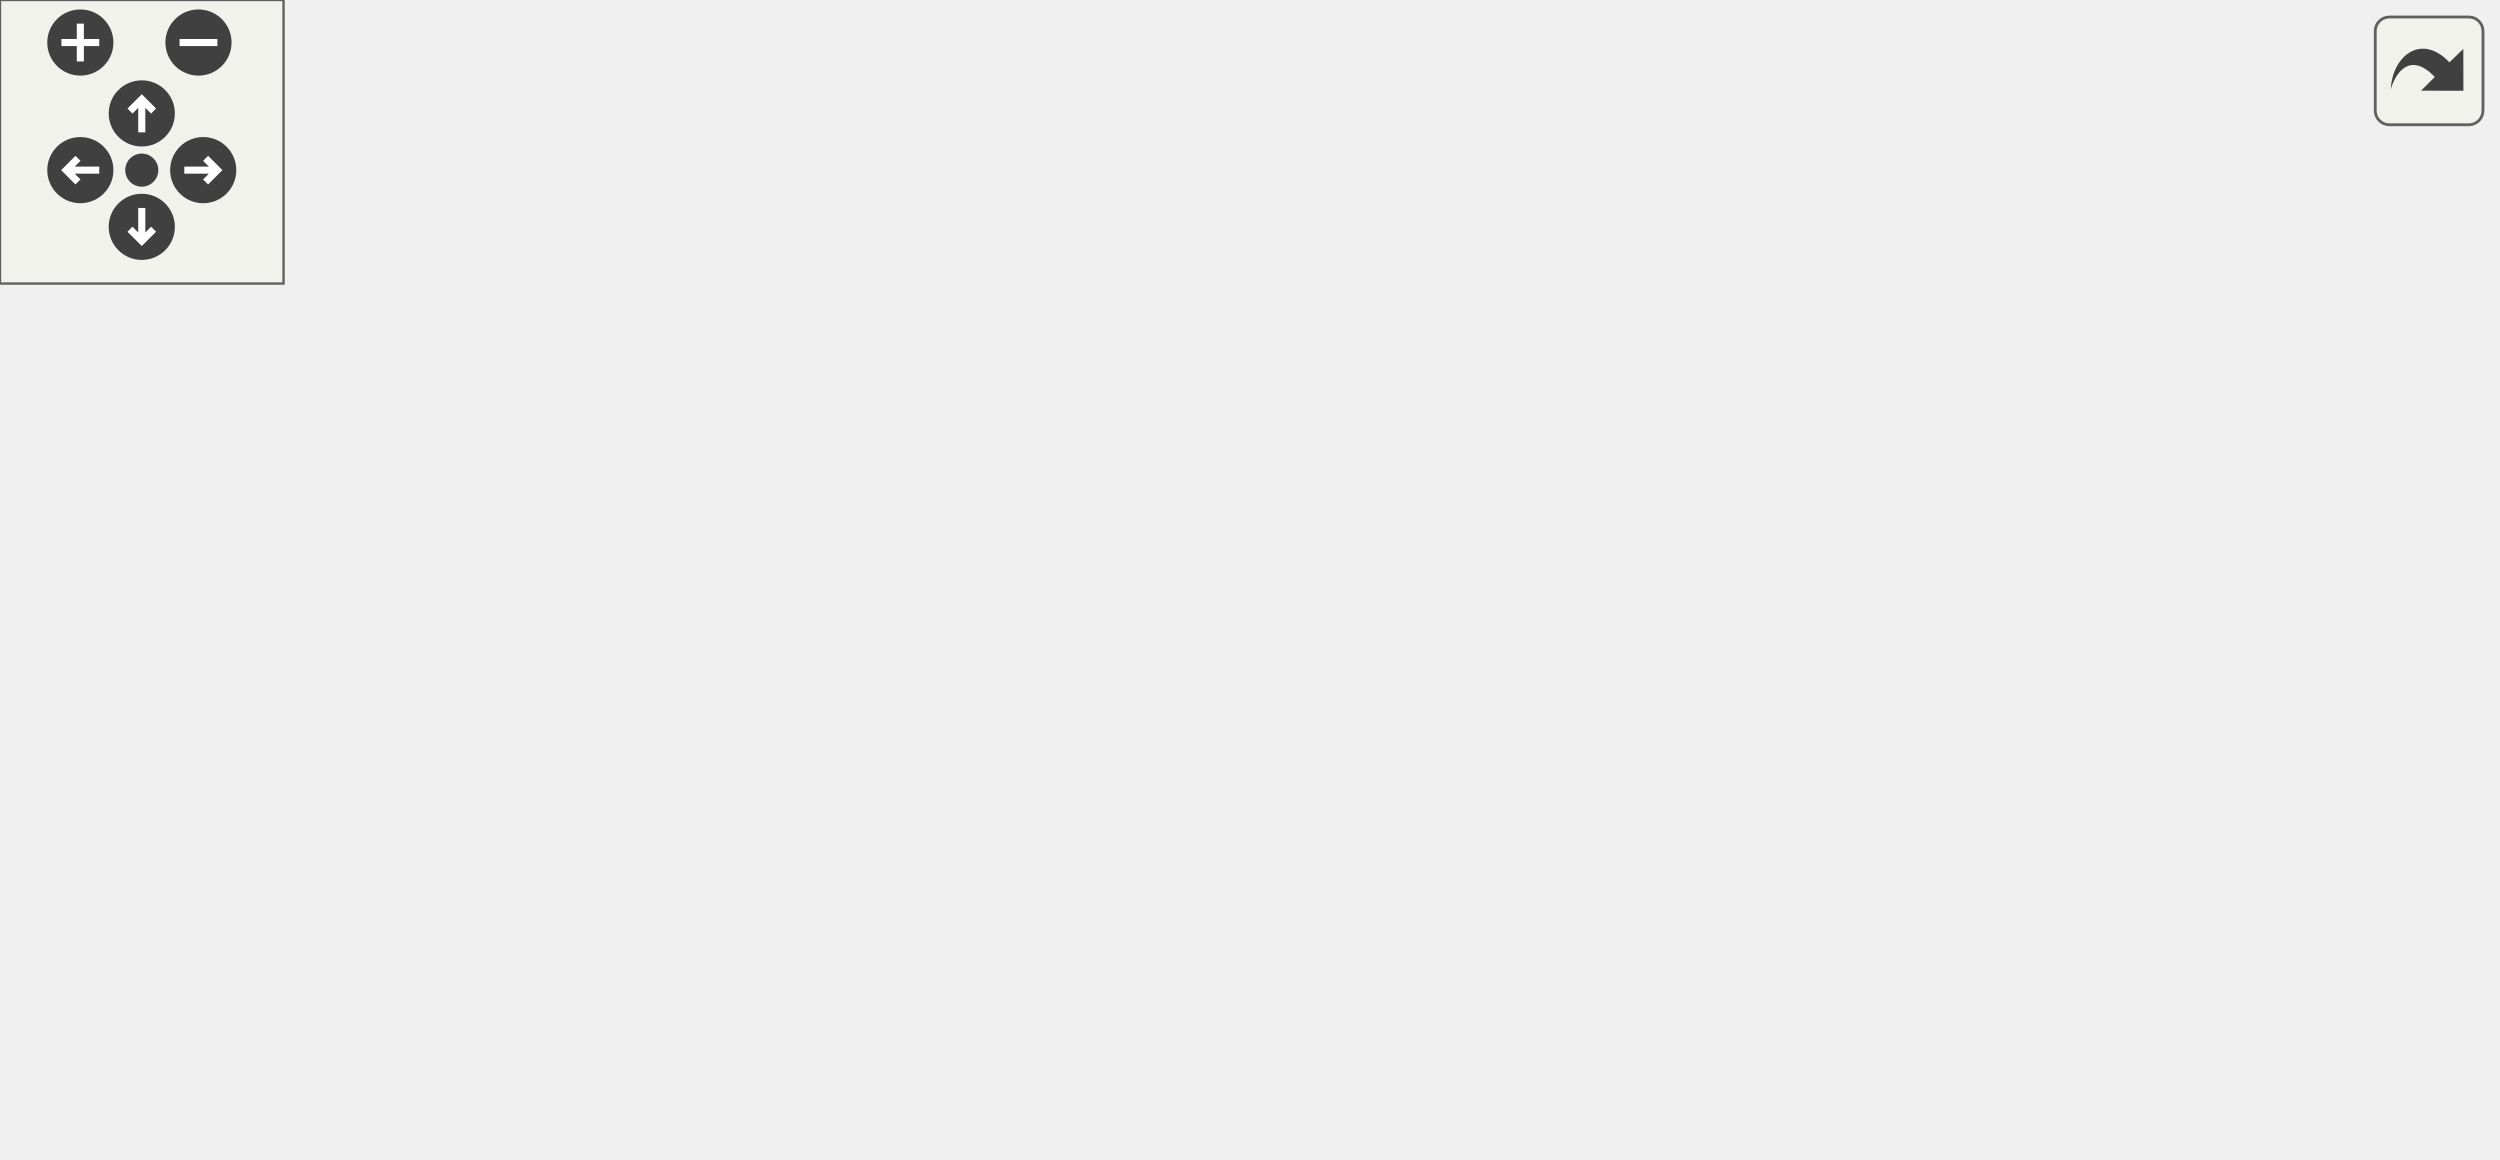
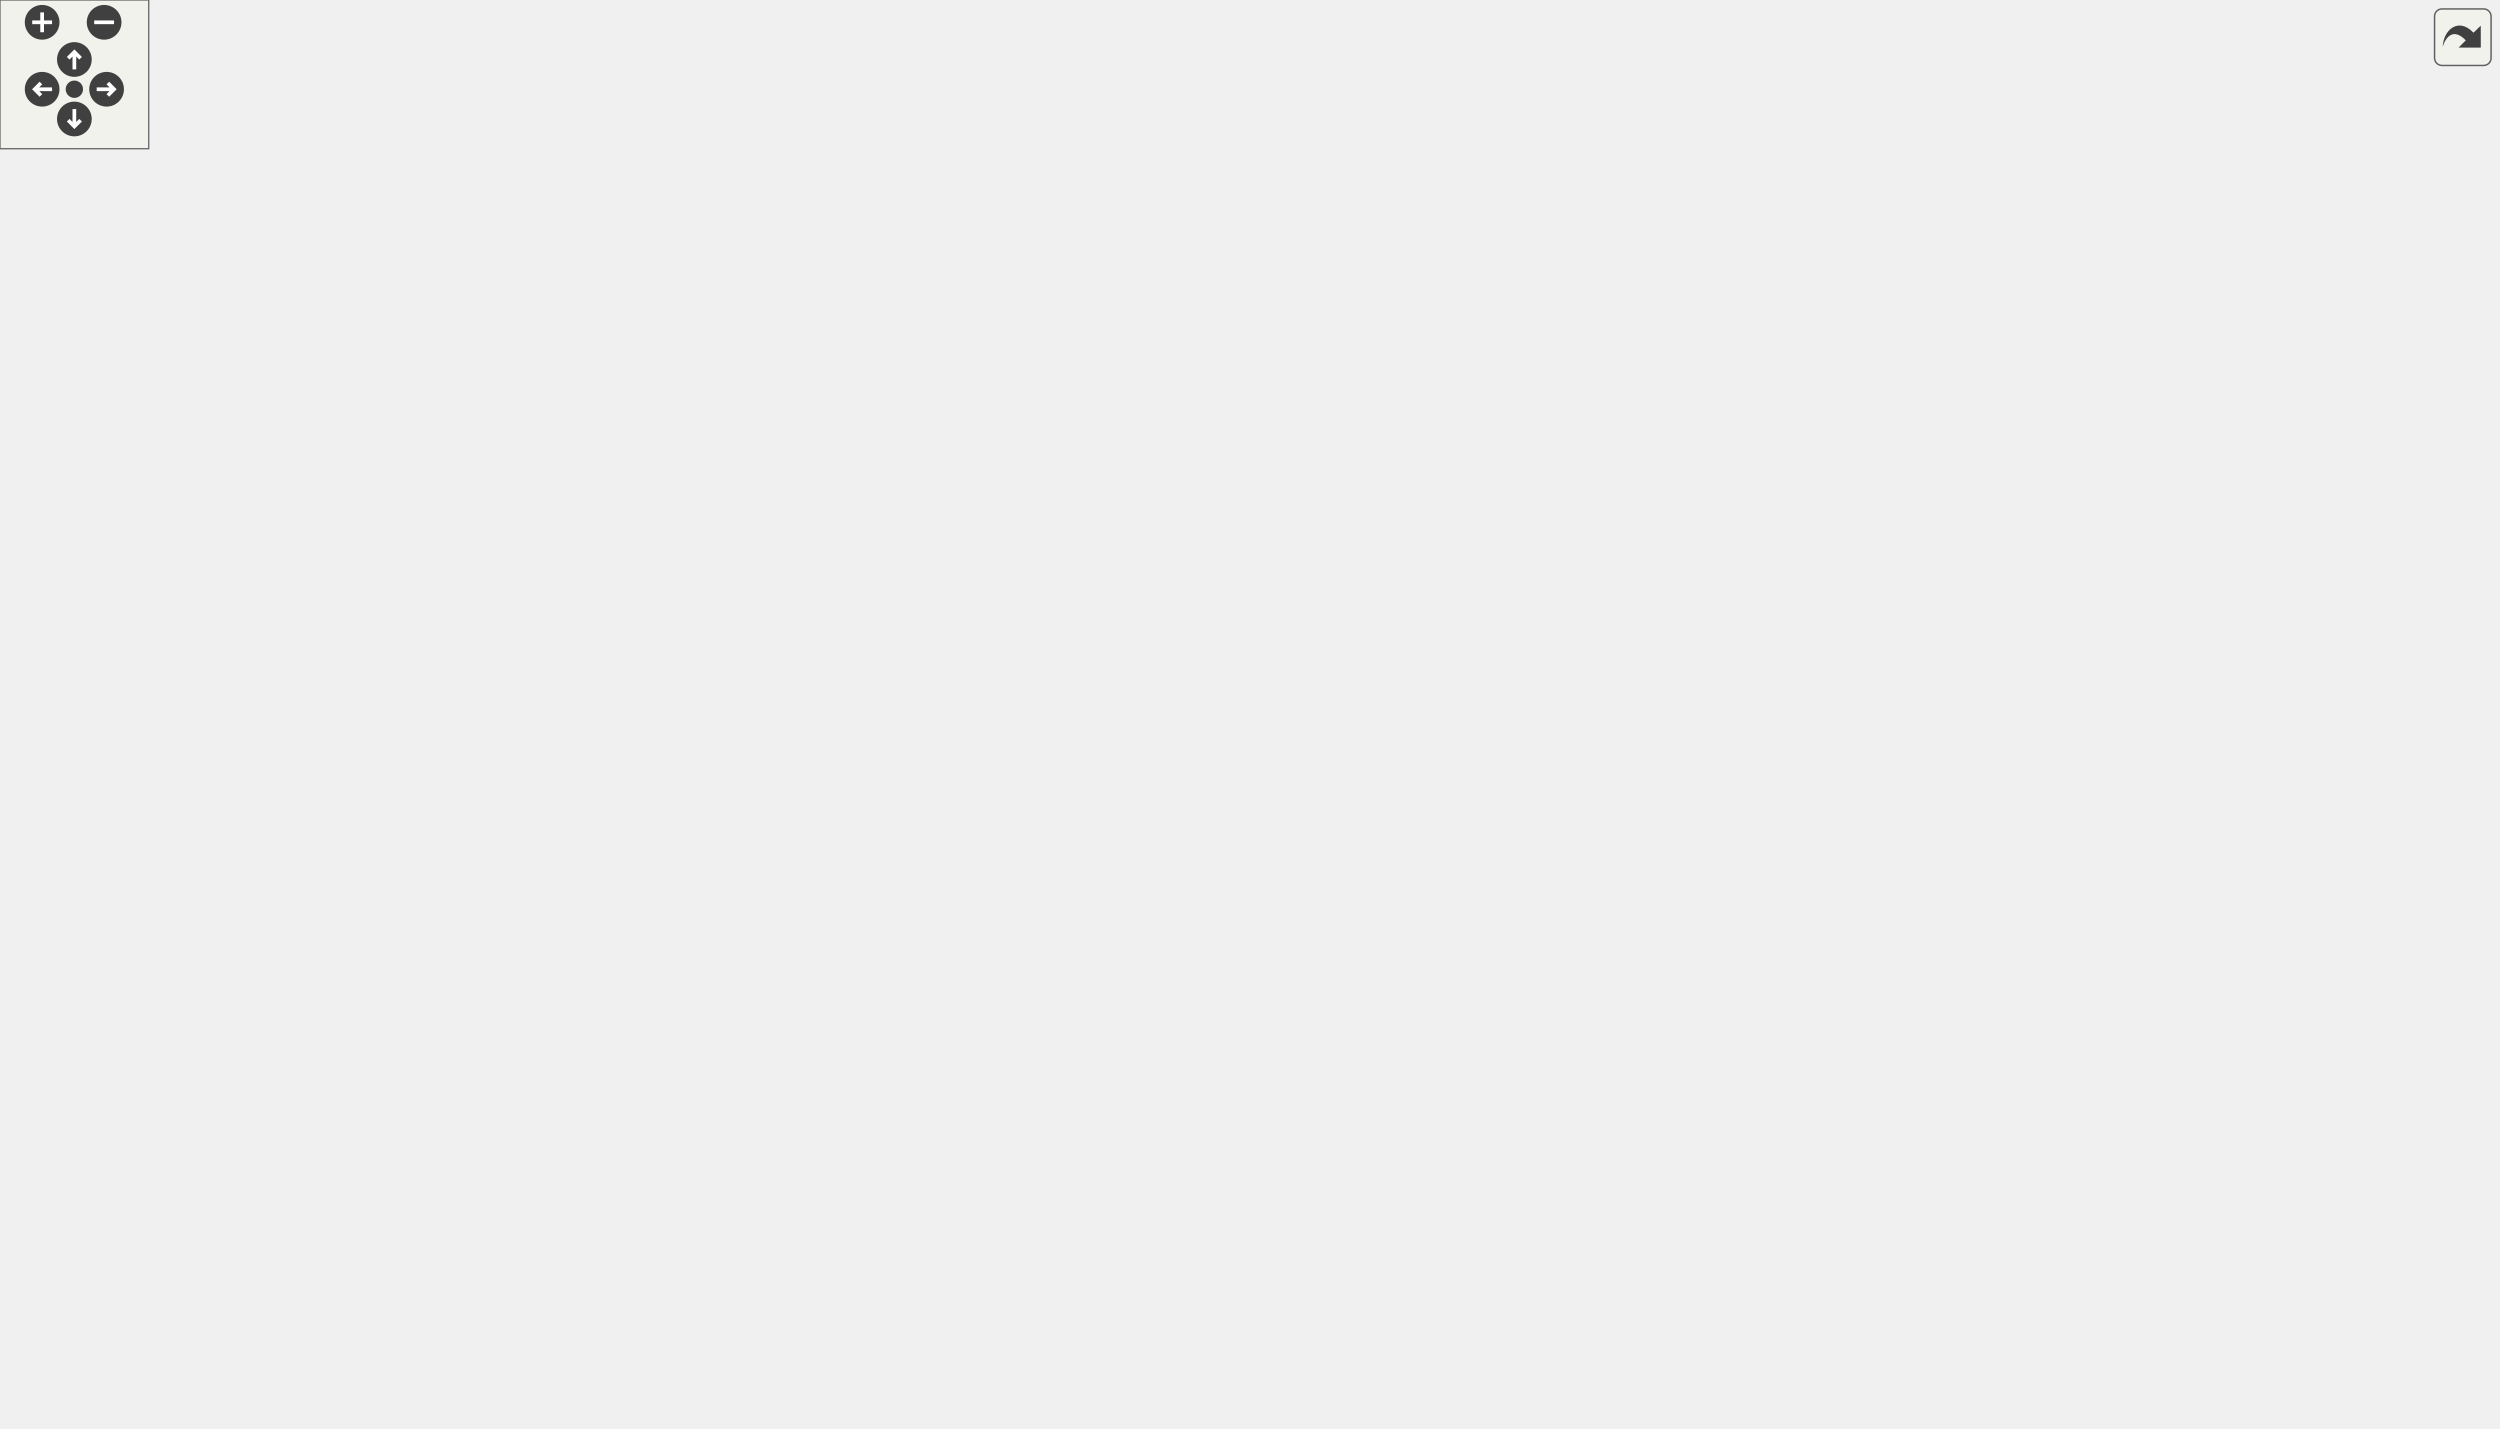
<svg xmlns="http://www.w3.org/2000/svg" xmlns:xlink="http://www.w3.org/1999/xlink" id="main" version="1.1" xml:space="preserve">
  <style type="text/css">
.edge:hover path { stroke: red; }
.edge:hover polygon { stroke: red; fill: red; }
</style>
  <defs>
    <circle id="rim" cx="0" cy="0" r="7" />
    <circle id="rim2" cx="0" cy="0" r="3.5" />
    <g id="zoomPlus">
      <use xlink:href="#rim" fill="#404040">
        <set attributeName="fill" to="#808080" begin="zoomplus.mouseover" end="zoomplus.mouseout" />
      </use>
      <path d="M-4,0h8M0,-4v8" fill="none" stroke="white" stroke-width="1.5" pointer-events="none" />
    </g>
    <g id="zoomMin">
      <use xlink:href="#rim" fill="#404040">
        <set attributeName="fill" to="#808080" begin="zoomminus.mouseover" end="zoomminus.mouseout" />
      </use>
      <path d="M-4,0h8" fill="none" stroke="white" stroke-width="1.5" pointer-events="none" />
    </g>
    <g id="dirArrow">
      <path fill="none" stroke="white" stroke-width="1.5" d="M0,-3.0v7 M-2.5,-0.5L0,-3.0L2.5,-0.5" />
    </g>
    <g id="resetDef">
      <use xlink:href="#rim2" fill="#404040">
        <set attributeName="fill" to="#808080" begin="reset.mouseover" end="reset.mouseout" />
      </use>
    </g>
  </defs>
  <svg id="graph" class="graph">
    <g id="viewport">
      <g id="node1" class="node">
        <g id="a_node1">
          <a xlink:title="A WebsocketSession allows you to interact with a client via websocket protocol.">
-             <polygon fill="#bfbfbf" stroke="black" points="155,-0.5 155,-79.5 364,-79.5 364,-0.5 155,-0.5" />
-             <text text-anchor="middle" x="259.5" y="-67.5" font-family="Helvetica,sans-Serif" font-size="10.00">Roar::WebsocketSession</text>
-             <polyline fill="none" stroke="black" points="155,-60.5 364,-60.5 " />
-             <text text-anchor="middle" x="259.5" y="-48.5" font-family="Helvetica,sans-Serif" font-size="10.00"> </text>
-             <polyline fill="none" stroke="black" points="155,-41.5 364,-41.5 " />
-             <text text-anchor="start" x="163" y="-29.5" font-family="Helvetica,sans-Serif" font-size="10.00">+ WebsocketSession()</text>
-             <text text-anchor="start" x="163" y="-18.5" font-family="Helvetica,sans-Serif" font-size="10.00">+ ROAR_PIMPL_SPECIAL_FUNCTIONS()</text>
-             <text text-anchor="start" x="163" y="-7.5" font-family="Helvetica,sans-Serif" font-size="10.00">+ accept()</text>
+             <polygon fill="#bfbfbf" stroke="black" points="586.5,-0.5 586.5,-79.5 849.5,-79.5 849.5,-0.5 586.5,-0.5" />
+             <text text-anchor="middle" x="718" y="-67.5" font-family="Helvetica,sans-Serif" font-size="10.00">Roar::WebsocketSession</text>
+             <polyline fill="none" stroke="black" points="586.5,-60.5 849.5,-60.5 " />
+             <text text-anchor="middle" x="718" y="-48.5" font-family="Helvetica,sans-Serif" font-size="10.00"> </text>
+             <polyline fill="none" stroke="black" points="586.5,-41.5 849.5,-41.5 " />
+             <text text-anchor="start" x="594.5" y="-29.5" font-family="Helvetica,sans-Serif" font-size="10.00">+ WebsocketSession()</text>
+             <text text-anchor="start" x="594.5" y="-18.5" font-family="Helvetica,sans-Serif" font-size="10.00">+ ROAR_PIMPL_SPECIAL_FUNCTIONS_NO_MOVE()</text>
+             <text text-anchor="start" x="594.5" y="-7.5" font-family="Helvetica,sans-Serif" font-size="10.00">+ accept()</text>
          </a>
        </g>
      </g>
      <g id="node2" class="node">
        <g id="a_node2">
-           <a xlink:title=" ">
-             <polygon fill="none" stroke="black" points="0,-127.5 0,-184.5 247,-184.5 247,-127.5 0,-127.5" />
-             <text text-anchor="middle" x="123.5" y="-172.5" font-family="Helvetica,sans-Serif" font-size="10.00">std::enable_shared_from_this&lt; WebsocketSession &gt;</text>
-             <polyline fill="none" stroke="black" points="0,-165.5 247,-165.5 " />
-             <text text-anchor="middle" x="123.5" y="-153.5" font-family="Helvetica,sans-Serif" font-size="10.00"> </text>
-             <polyline fill="none" stroke="black" points="0,-146.5 247,-146.5 " />
-             <text text-anchor="middle" x="123.5" y="-134.5" font-family="Helvetica,sans-Serif" font-size="10.00"> </text>
+           <a xlink:href="structRoar_1_1Detail_1_1SharedFromBase.html" target="_top" xlink:title=" ">
+             <polygon fill="none" stroke="black" points="396,-127.5 396,-184.5 726,-184.5 726,-127.5 396,-127.5" />
+             <text text-anchor="middle" x="561" y="-172.5" font-family="Helvetica,sans-Serif" font-size="10.00">Roar::Detail::SharedFromBase&lt; WebsocketBase, WebsocketSession &gt;</text>
+             <polyline fill="none" stroke="black" points="396,-165.5 726,-165.5 " />
+             <text text-anchor="middle" x="561" y="-153.5" font-family="Helvetica,sans-Serif" font-size="10.00"> </text>
+             <polyline fill="none" stroke="black" points="396,-146.5 726,-146.5 " />
+             <text text-anchor="start" x="404" y="-134.5" font-family="Helvetica,sans-Serif" font-size="10.00">+ shared_from_this()</text>
          </a>
        </g>
      </g>
      <g id="edge1" class="edge">
-         <path fill="none" stroke="midnightblue" d="M164.3,-120.8C179.81,-107.8 197.57,-92.91 213.52,-79.54" />
-         <polygon fill="none" stroke="midnightblue" points="161.84,-118.3 156.42,-127.4 166.33,-123.66 161.84,-118.3" />
+         <path fill="none" stroke="midnightblue" d="M607.12,-121.51C625.25,-108.35 646.17,-93.16 664.92,-79.54" />
+         <polygon fill="none" stroke="midnightblue" points="605.04,-118.7 599.01,-127.4 609.15,-124.36 605.04,-118.7" />
      </g>
      <g id="node3" class="node">
        <g id="a_node3">
+           <a xlink:href="classRoar_1_1WebsocketBase.html" target="_top" xlink:title=" ">
+             <polygon fill="none" stroke="black" points="388.5,-232.5 388.5,-399.5 503.5,-399.5 503.5,-232.5 388.5,-232.5" />
+             <text text-anchor="middle" x="446" y="-387.5" font-family="Helvetica,sans-Serif" font-size="10.00">Roar::WebsocketBase</text>
+             <polyline fill="none" stroke="black" points="388.5,-380.5 503.5,-380.5 " />
+             <text text-anchor="middle" x="446" y="-368.5" font-family="Helvetica,sans-Serif" font-size="10.00"> </text>
+             <polyline fill="none" stroke="black" points="388.5,-361.5 503.5,-361.5 " />
+             <text text-anchor="start" x="396.5" y="-349.5" font-family="Helvetica,sans-Serif" font-size="10.00">+ WebsocketBase()</text>
+             <text text-anchor="start" x="396.5" y="-338.5" font-family="Helvetica,sans-Serif" font-size="10.00">+ WebsocketBase()</text>
+             <text text-anchor="start" x="396.5" y="-327.5" font-family="Helvetica,sans-Serif" font-size="10.00">+ WebsocketBase()</text>
+             <text text-anchor="start" x="396.5" y="-316.5" font-family="Helvetica,sans-Serif" font-size="10.00">+ operator=()</text>
+             <text text-anchor="start" x="396.5" y="-305.5" font-family="Helvetica,sans-Serif" font-size="10.00">+ WebsocketBase()</text>
+             <text text-anchor="start" x="396.5" y="-294.5" font-family="Helvetica,sans-Serif" font-size="10.00">+ operator=()</text>
+             <text text-anchor="start" x="396.5" y="-283.5" font-family="Helvetica,sans-Serif" font-size="10.00">+ ~WebsocketBase()</text>
+             <text text-anchor="start" x="396.5" y="-272.5" font-family="Helvetica,sans-Serif" font-size="10.00">+ withStreamDo()</text>
+             <text text-anchor="start" x="396.5" y="-261.5" font-family="Helvetica,sans-Serif" font-size="10.00">+ withStreamDo()</text>
+             <text text-anchor="start" x="396.5" y="-250.5" font-family="Helvetica,sans-Serif" font-size="10.00">+ readMessageMax()</text>
+             <text text-anchor="start" x="396.5" y="-239.5" font-family="Helvetica,sans-Serif" font-size="10.00">and 8 more...</text>
+           </a>
+         </g>
+       </g>
+       <g id="edge2" class="edge">
+         <path fill="none" stroke="midnightblue" d="M509.75,-227.41C521.03,-211.92 531.98,-196.87 540.85,-184.69" />
+         <polygon fill="none" stroke="midnightblue" points="506.89,-225.39 503.84,-235.54 512.55,-229.51 506.89,-225.39" />
+       </g>
+       <g id="node4" class="node">
+         <g id="a_node4">
          <a xlink:title=" ">
-             <polygon fill="none" stroke="black" points="265,-127.5 265,-184.5 528,-184.5 528,-127.5 265,-127.5" />
-             <text text-anchor="middle" x="396.5" y="-172.5" font-family="Helvetica,sans-Serif" font-size="10.00">unique_ptr&lt; Roar::WebsocketSession::Implementation &gt;</text>
-             <polyline fill="none" stroke="black" points="265,-165.5 528,-165.5 " />
-             <text text-anchor="middle" x="396.5" y="-153.5" font-family="Helvetica,sans-Serif" font-size="10.00"> </text>
-             <polyline fill="none" stroke="black" points="265,-146.5 528,-146.5 " />
-             <text text-anchor="middle" x="396.5" y="-134.5" font-family="Helvetica,sans-Serif" font-size="10.00"> </text>
-           </a>
-         </g>
-       </g>
-       <g id="edge2" class="edge">
-         <path fill="none" stroke="#404040" d="M363.34,-127.4C348.9,-115.4 331.59,-100.99 315.28,-87.41" />
-         <polygon fill="none" stroke="#404040" points="315.04,-87.22 307.87,-86.45 305.82,-79.54 312.99,-80.3 315.04,-87.22" />
-         <text text-anchor="middle" x="355.5" y="-101" font-family="Helvetica,sans-Serif" font-size="10.00"> -impl_</text>
+             <polygon fill="none" stroke="black" points="0,-453 0,-510 234,-510 234,-453 0,-453" />
+             <text text-anchor="middle" x="117" y="-498" font-family="Helvetica,sans-Serif" font-size="10.00">std::enable_shared_from_this&lt; WebsocketBase &gt;</text>
+             <polyline fill="none" stroke="black" points="0,-491 234,-491 " />
+             <text text-anchor="middle" x="117" y="-479" font-family="Helvetica,sans-Serif" font-size="10.00"> </text>
+             <polyline fill="none" stroke="black" points="0,-472 234,-472 " />
+             <text text-anchor="middle" x="117" y="-460" font-family="Helvetica,sans-Serif" font-size="10.00"> </text>
+           </a>
+         </g>
+       </g>
+       <g id="edge3" class="edge">
+         <path fill="none" stroke="midnightblue" d="M181.47,-448.46C241.63,-418.57 330.56,-374.37 388.4,-345.63" />
+         <polygon fill="none" stroke="midnightblue" points="179.84,-445.36 172.44,-452.95 182.95,-451.63 179.84,-445.36" />
+       </g>
+       <g id="node5" class="node">
+         <g id="a_node5">
+           <a xlink:title=" ">
+             <polygon fill="none" stroke="black" points="252,-447.5 252,-515.5 640,-515.5 640,-447.5 252,-447.5" />
+             <text text-anchor="start" x="260" y="-503.5" font-family="Helvetica,sans-Serif" font-size="10.00">variant&lt; boost::beast::websocket::stream&lt; boost::beast::ssl_stream</text>
+             <text text-anchor="middle" x="446" y="-492.5" font-family="Helvetica,sans-Serif" font-size="10.00">&lt; Detail::StreamType &gt; &gt;, boost::beast::websocket::stream&lt; Detail::StreamType &gt; &gt;</text>
+             <polyline fill="none" stroke="black" points="252,-485.5 640,-485.5 " />
+             <text text-anchor="middle" x="446" y="-473.5" font-family="Helvetica,sans-Serif" font-size="10.00"> </text>
+             <polyline fill="none" stroke="black" points="252,-466.5 640,-466.5 " />
+             <text text-anchor="middle" x="446" y="-454.5" font-family="Helvetica,sans-Serif" font-size="10.00"> </text>
+           </a>
+         </g>
+       </g>
+       <g id="edge4" class="edge">
+         <path fill="none" stroke="#404040" d="M446,-447.41C446,-436.88 446,-424.65 446,-411.98" />
+         <polygon fill="none" stroke="#404040" points="446,-411.74 442,-405.74 446,-399.74 450,-405.74 446,-411.74" />
+         <text text-anchor="middle" x="459.5" y="-421" font-family="Helvetica,sans-Serif" font-size="10.00"> #ws_</text>
+       </g>
+       <g id="node6" class="node">
+         <g id="a_node6">
+           <a xlink:href="structRoar_1_1Detail_1_1SharedFromBase.html" target="_top" xlink:title=" ">
+             <polygon fill="none" stroke="black" points="541.5,-287.5 541.5,-344.5 772.5,-344.5 772.5,-287.5 541.5,-287.5" />
+             <text text-anchor="middle" x="657" y="-332.5" font-family="Helvetica,sans-Serif" font-size="10.00">Roar::Detail::SharedFromBase&lt; Base, Derived &gt;</text>
+             <polyline fill="none" stroke="black" points="541.5,-325.5 772.5,-325.5 " />
+             <text text-anchor="middle" x="657" y="-313.5" font-family="Helvetica,sans-Serif" font-size="10.00"> </text>
+             <polyline fill="none" stroke="black" points="541.5,-306.5 772.5,-306.5 " />
+             <text text-anchor="start" x="549.5" y="-294.5" font-family="Helvetica,sans-Serif" font-size="10.00">+ shared_from_this()</text>
+           </a>
+         </g>
+       </g>
+       <g id="edge5" class="edge">
+         <path fill="none" stroke="orange" d="M634.88,-278.6C617.52,-250.02 593.7,-210.82 577.85,-184.74" />
+         <polygon fill="orange" stroke="orange" points="632.09,-280.75 640.28,-287.48 638.08,-277.11 632.09,-280.75" />
+         <text text-anchor="middle" x="686.5" y="-206" font-family="Helvetica,sans-Serif" font-size="10.00"> &lt; WebsocketBase, WebsocketSession &gt;</text>
+       </g>
+       <g id="node7" class="node">
+         <g id="a_node7">
+           <a xlink:href="classBase.html" target="_top" xlink:title=" ">
+             <polygon fill="none" stroke="black" points="657.5,-453 657.5,-510 696.5,-510 696.5,-453 657.5,-453" />
+             <text text-anchor="middle" x="677" y="-498" font-family="Helvetica,sans-Serif" font-size="10.00">Base</text>
+             <polyline fill="none" stroke="black" points="657.5,-491 696.5,-491 " />
+             <text text-anchor="middle" x="677" y="-479" font-family="Helvetica,sans-Serif" font-size="10.00"> </text>
+             <polyline fill="none" stroke="black" points="657.5,-472 696.5,-472 " />
+             <text text-anchor="middle" x="677" y="-460" font-family="Helvetica,sans-Serif" font-size="10.00"> </text>
+           </a>
+         </g>
+       </g>
+       <g id="edge6" class="edge">
+         <path fill="none" stroke="midnightblue" d="M672.37,-442.67C668.71,-412.7 663.67,-371.53 660.38,-344.6" />
+         <polygon fill="none" stroke="midnightblue" points="668.92,-443.26 673.61,-452.76 675.87,-442.41 668.92,-443.26" />
+       </g>
+       <g id="node8" class="node">
+         <g id="a_node8">
+           <a xlink:title=" ">
+             <polygon fill="none" stroke="black" points="744.5,-127.5 744.5,-184.5 1007.5,-184.5 1007.5,-127.5 744.5,-127.5" />
+             <text text-anchor="middle" x="876" y="-172.5" font-family="Helvetica,sans-Serif" font-size="10.00">unique_ptr&lt; Roar::WebsocketSession::Implementation &gt;</text>
+             <polyline fill="none" stroke="black" points="744.5,-165.5 1007.5,-165.5 " />
+             <text text-anchor="middle" x="876" y="-153.5" font-family="Helvetica,sans-Serif" font-size="10.00"> </text>
+             <polyline fill="none" stroke="black" points="744.5,-146.5 1007.5,-146.5 " />
+             <text text-anchor="middle" x="876" y="-134.5" font-family="Helvetica,sans-Serif" font-size="10.00"> </text>
+           </a>
+         </g>
+       </g>
+       <g id="edge7" class="edge">
+         <path fill="none" stroke="#404040" d="M837.75,-127.4C820.8,-115.17 800.4,-100.45 781.27,-86.65" />
+         <polygon fill="none" stroke="#404040" points="781.15,-86.56 773.94,-86.3 771.42,-79.54 778.62,-79.81 781.15,-86.56" />
+         <text text-anchor="middle" x="827" y="-101" font-family="Helvetica,sans-Serif" font-size="10.00"> -impl_</text>
      </g>
    </g>
  </svg>
  <g id="navigator" transform="translate(0 0)" fill="#404254">
    <rect fill="#f2f5e9" fill-opacity="0.5" stroke="#606060" stroke-width=".5" x="0" y="0" width="60" height="60" />
    <use id="zoomplus" xlink:href="#zoomPlus" x="17" y="9" />
    <use id="zoomminus" xlink:href="#zoomMin" x="42" y="9" />
    <use id="reset" xlink:href="#resetDef" x="30" y="36" />
    <g id="arrowUp" xlink:href="#dirArrow" transform="translate(30 24)">
      <use xlink:href="#rim" fill="#404040">
        <set attributeName="fill" to="#808080" begin="arrowUp.mouseover" end="arrowUp.mouseout" />
      </use>
      <path fill="none" stroke="white" stroke-width="1.5" d="M0,-3.0v7 M-2.5,-0.5L0,-3.0L2.5,-0.5" />
    </g>
    <g id="arrowRight" xlink:href="#dirArrow" transform="rotate(90) translate(36 -43)">
      <use xlink:href="#rim" fill="#404040">
        <set attributeName="fill" to="#808080" begin="arrowRight.mouseover" end="arrowRight.mouseout" />
      </use>
      <path fill="none" stroke="white" stroke-width="1.5" d="M0,-3.0v7 M-2.5,-0.5L0,-3.0L2.5,-0.5" />
    </g>
    <g id="arrowDown" xlink:href="#dirArrow" transform="rotate(180) translate(-30 -48)">
      <use xlink:href="#rim" fill="#404040">
        <set attributeName="fill" to="#808080" begin="arrowDown.mouseover" end="arrowDown.mouseout" />
      </use>
      <path fill="none" stroke="white" stroke-width="1.5" d="M0,-3.0v7 M-2.5,-0.5L0,-3.0L2.5,-0.5" />
    </g>
    <g id="arrowLeft" xlink:href="#dirArrow" transform="rotate(270) translate(-36 17)">
      <use xlink:href="#rim" fill="#404040">
        <set attributeName="fill" to="#808080" begin="arrowLeft.mouseover" end="arrowLeft.mouseout" />
      </use>
      <path fill="none" stroke="white" stroke-width="1.5" d="M0,-3.0v7 M-2.5,-0.5L0,-3.0L2.5,-0.5" />
    </g>
  </g>
  <svg viewBox="0 0 15 15" width="100%" height="30px" preserveAspectRatio="xMaxYMin meet">
    <g id="arrow_out" transform="scale(0.3 0.3)">
      <a xlink:href="classRoar_1_1WebsocketSession__coll__graph_org.svg" target="_base">
        <rect id="button" ry="5" rx="5" y="6" x="6" height="38" width="38" fill="#f2f5e9" fill-opacity="0.5" stroke="#606060" stroke-width="1.0" />
        <path id="arrow" d="M 11.5,31.437 C 11.94,20.098 22.043,11.323 32.159,21.979 L 37.069,17.246 C 37.069,17.246 37.088,32 37.088,32 L 22.16,31.978 C 22.16,31.978 26.998,27.14 26.998,27.14 C 18.529,18.264 13.292,25.23 11.5,31.437 z" style="fill:#404040;" />
      </a>
    </g>
  </svg>
</svg>
